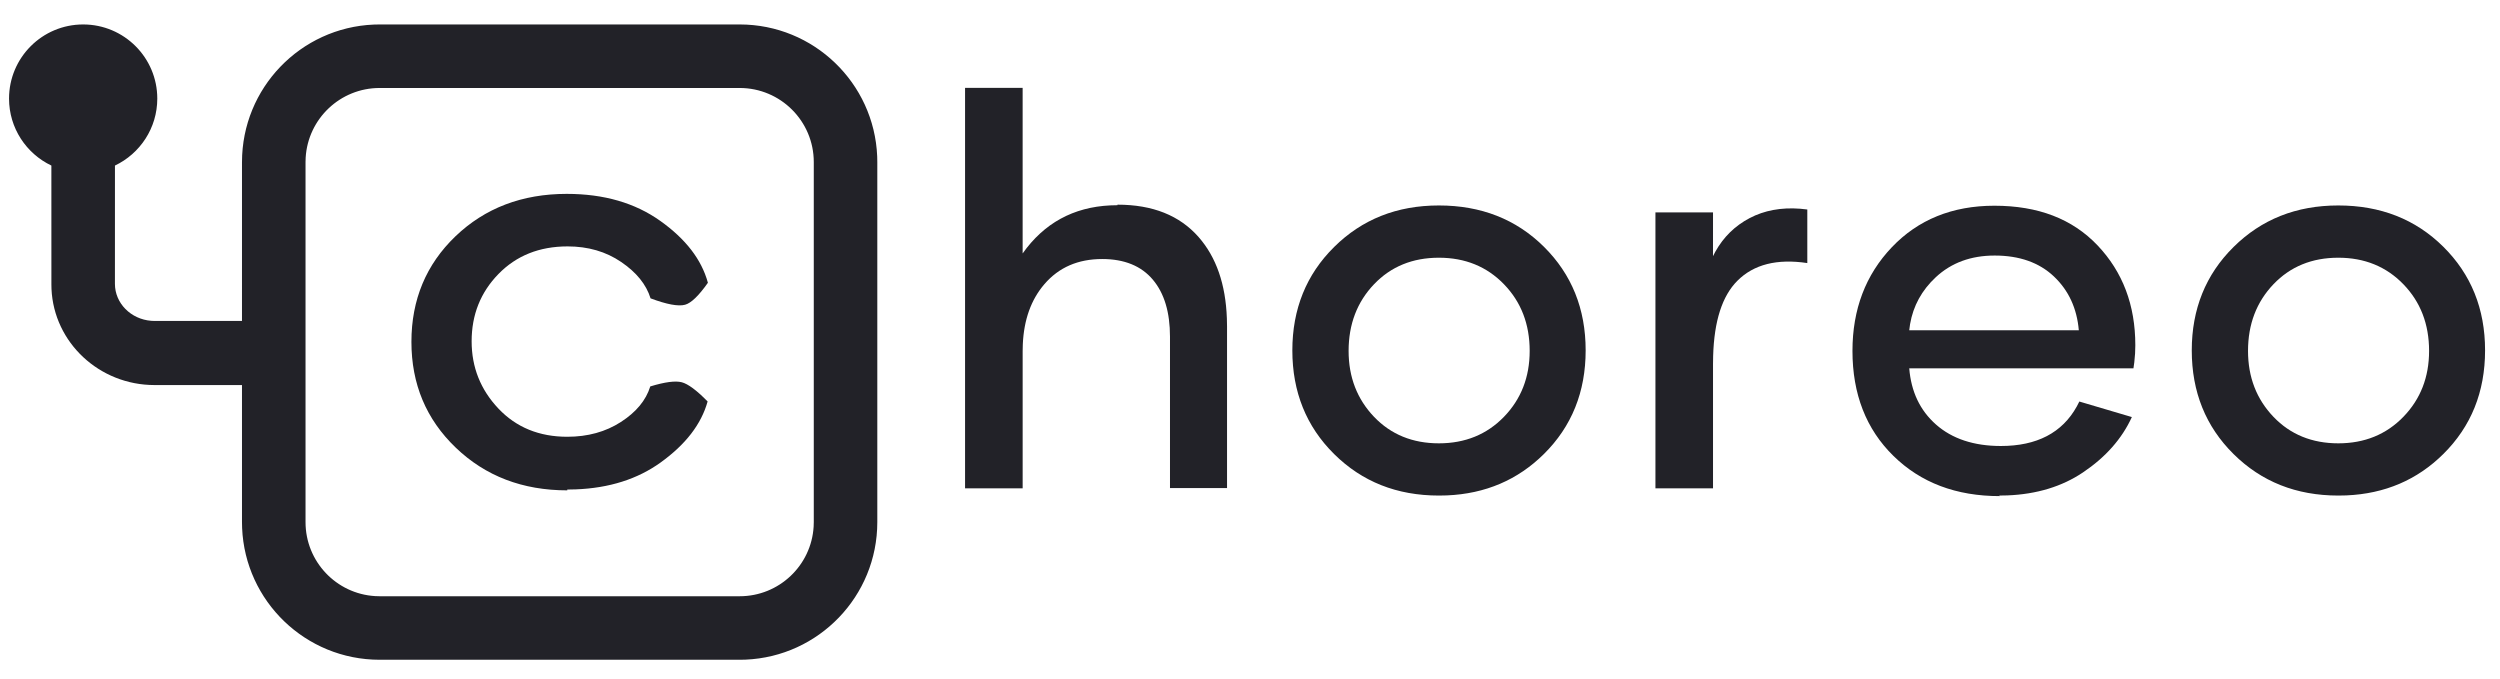
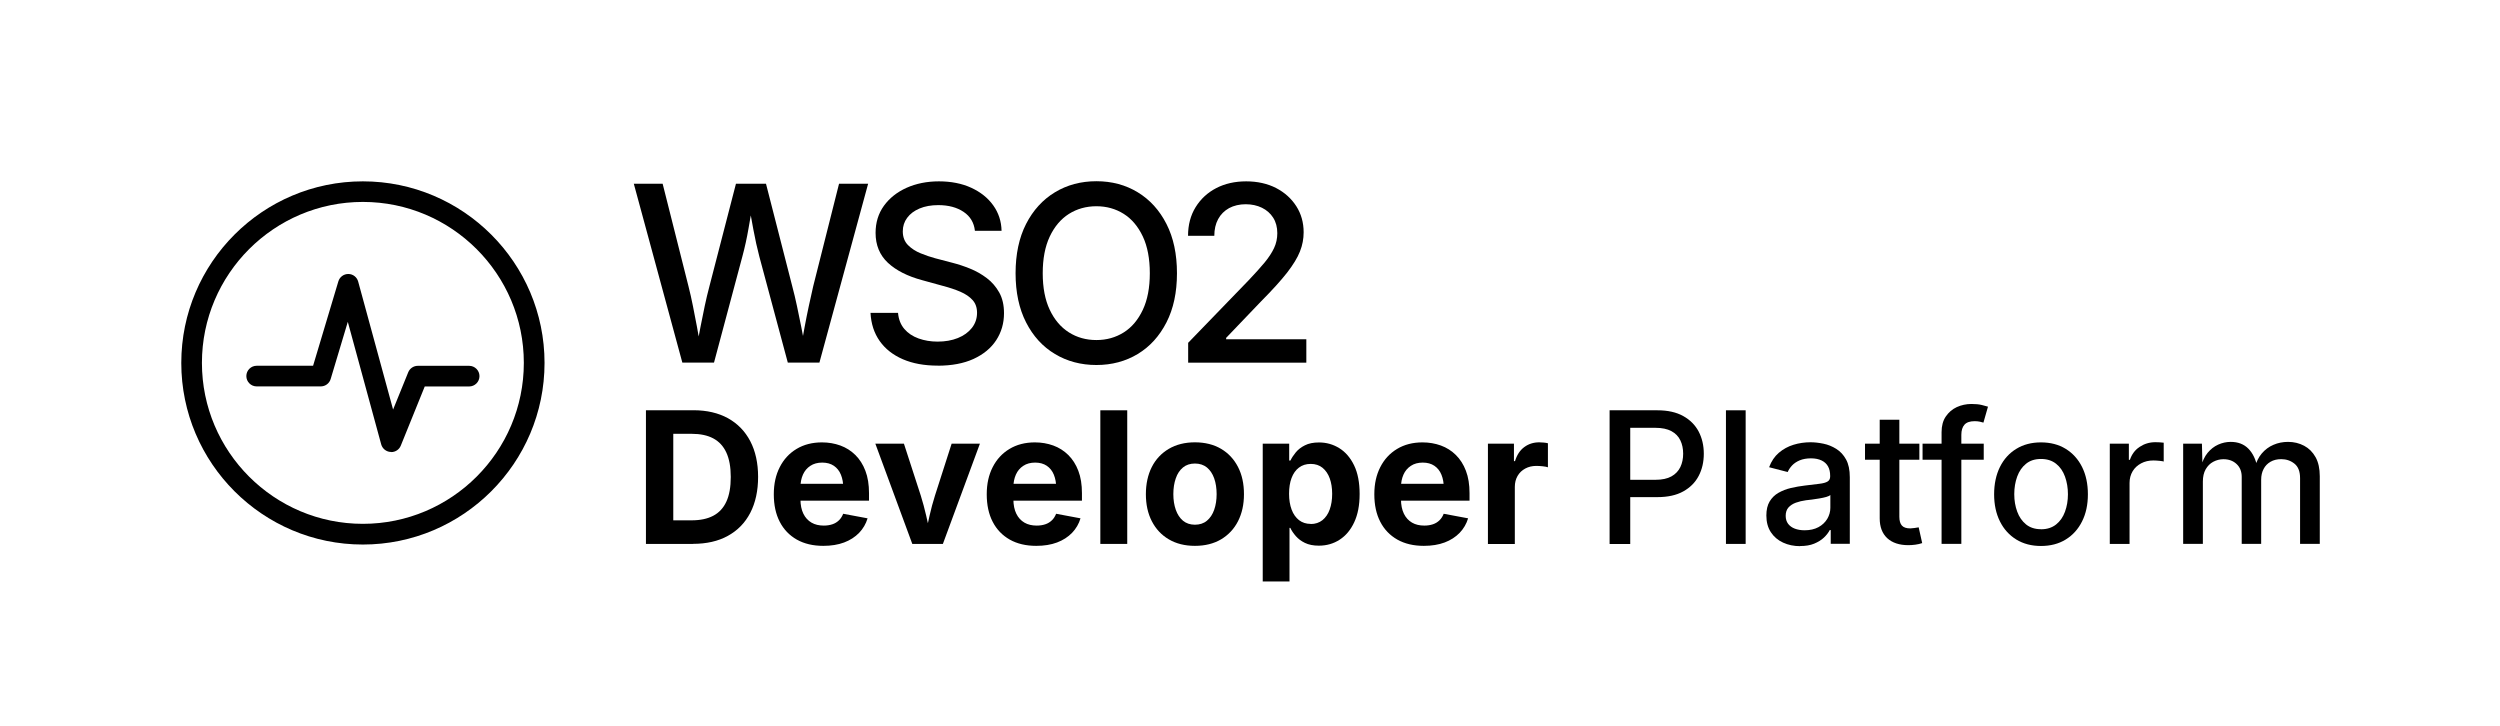
- <svg xmlns="http://www.w3.org/2000/svg" xmlns:xlink="http://www.w3.org/1999/xlink" version="1.1" id="Layer_1" x="0px" y="0px" width="211px" height="57.25px" viewBox="0 0 211 57.25" enable-background="new 0 0 211 57.25" xml:space="preserve">
+ <svg xmlns="http://www.w3.org/2000/svg" id="Layer_1" data-name="Layer 1" viewBox="0 0 399.65 116.03">
  <g>
-     <defs>
-       <rect id="SVGID_1_" x="-13.75" y="-9.657" width="234.272" height="75.907" />
-     </defs>
-     <clipPath id="SVGID_2_">
-       <use xlink:href="#SVGID_1_" overflow="visible" />
-     </clipPath>
-     <path clip-path="url(#SVGID_2_)" fill="#222228" d="M74.035,13.191C73.778,7.002,68.679,2.064,62.427,2.064H32.042l-0.491,0.01   C25.362,2.332,20.424,7.43,20.424,13.682l-0.001,13.404l-7.379,0.002l-0.277-0.011C11.032,26.944,9.7,25.58,9.7,23.96l0.002-9.987   c2.112-1.005,3.573-3.158,3.573-5.653c0-3.455-2.801-6.256-6.256-6.256c-3.455,0-6.256,2.801-6.256,6.256   c0,2.495,1.461,4.648,3.573,5.653l0.002,10.035l0.008,0.38c0.204,4.533,4.041,8.111,8.698,8.111l7.379-0.001l0.001,11.569   l0.01,0.49c0.258,6.189,5.356,11.127,11.608,11.127h30.385l0.491-0.01c6.189-0.257,11.127-5.355,11.127-11.607V13.682   L74.035,13.191z M68.683,44.067l-0.012,0.382c-0.196,3.276-2.917,5.874-6.244,5.874H32.042l-0.381-0.012   c-3.278-0.196-5.874-2.918-5.874-6.244V13.682l0.011-0.381c0.197-3.277,2.917-5.875,6.244-5.875h30.385   c3.455,0,6.256,2.801,6.256,6.256V44.067z" />
-     <path clip-path="url(#SVGID_2_)" fill="#222228" d="M47.831,16.363c3.137,0,5.764,0.762,7.903,2.285   c2.14,1.524,3.478,3.255,4.013,5.218c-0.775,1.098-1.418,1.717-1.927,1.854c-0.566,0.155-1.537-0.025-2.913-0.539   c-0.364-1.177-1.191-2.193-2.48-3.07c-1.288-0.877-2.796-1.315-4.523-1.315c-2.383,0-4.329,0.784-5.836,2.331   c-1.508,1.547-2.262,3.439-2.262,5.678c0,2.194,0.754,4.086,2.262,5.68c1.507,1.593,3.453,2.378,5.812,2.378   c1.726,0,3.234-0.416,4.523-1.247c1.288-0.831,2.115-1.823,2.48-3.001c1.23-0.376,2.117-0.493,2.659-0.352   c0.533,0.141,1.26,0.681,2.181,1.621c-0.536,1.916-1.849,3.625-3.964,5.148c-1.953,1.405-4.341,2.163-7.164,2.271l-0.715,0.015   v0.068c-3.77,0-6.906-1.2-9.411-3.601c-2.505-2.401-3.745-5.378-3.745-8.934c0-3.554,1.24-6.532,3.72-8.91   C40.925,17.563,44.062,16.363,47.831,16.363" />
-     <path clip-path="url(#SVGID_2_)" fill="#222228" d="M86.311,7.417v13.972c1.809-2.553,4.278-3.906,7.408-4.055l0.595-0.015v-0.045   c2.962,0,5.245,0.905,6.851,2.736c1.49,1.7,2.279,3.985,2.383,6.855l0.014,0.673v13.655h-4.815V28.419   c0-2.058-0.475-3.662-1.448-4.816c-0.971-1.153-2.396-1.741-4.272-1.741c-2.035,0-3.663,0.701-4.884,2.126   c-1.119,1.305-1.726,2.99-1.818,5.074l-0.013,0.578v11.575h-4.861V7.417H86.311z" />
-     <path clip-path="url(#SVGID_2_)" fill="#222228" d="M151.928,17.616l0.609,0.065v4.522c-2.555-0.385-4.521,0.112-5.9,1.492   c-1.287,1.287-1.964,3.401-2.048,6.361l-0.01,0.647v10.513h-4.86V17.929h4.86l-0.002,3.691l0.2-0.383   c0.691-1.237,1.658-2.182,2.899-2.833C148.902,17.762,150.324,17.493,151.928,17.616" />
-     <path clip-path="url(#SVGID_2_)" fill="#222228" d="M130.303,20.823c-2.352-2.329-5.313-3.482-8.862-3.482   c-3.55,0-6.489,1.176-8.84,3.505c-2.353,2.328-3.527,5.245-3.527,8.727c0,3.503,1.175,6.42,3.527,8.749   c2.351,2.328,5.29,3.503,8.84,3.503h0.021l0.659-0.013c3.255-0.139,5.977-1.309,8.182-3.49c2.351-2.329,3.526-5.246,3.526-8.749   C133.829,26.068,132.653,23.152,130.303,20.823 M126.934,35.18c-1.446,1.491-3.278,2.237-5.493,2.237   c-2.216,0-4.047-0.746-5.472-2.237c-1.425-1.492-2.147-3.347-2.147-5.562c0-2.26,0.723-4.137,2.147-5.628   c1.425-1.493,3.256-2.239,5.472-2.239c2.215,0,4.047,0.746,5.493,2.239c1.446,1.491,2.171,3.368,2.171,5.628   C129.104,31.833,128.38,33.688,126.934,35.18" />
-     <path clip-path="url(#SVGID_2_)" fill="#222228" d="M206.213,20.823c-2.351-2.329-5.312-3.482-8.862-3.482   c-3.549,0-6.488,1.176-8.839,3.505c-2.353,2.328-3.527,5.245-3.527,8.727c0,3.503,1.175,6.42,3.527,8.749   c2.351,2.328,5.29,3.503,8.839,3.503h0.021l0.66-0.013c3.255-0.139,5.977-1.309,8.181-3.49c2.352-2.329,3.527-5.246,3.527-8.749   C209.74,26.068,208.564,23.152,206.213,20.823 M202.845,35.18c-1.447,1.491-3.278,2.237-5.494,2.237   c-2.215,0-4.047-0.746-5.472-2.237c-1.425-1.492-2.146-3.347-2.146-5.562c0-2.26,0.722-4.137,2.146-5.628   c1.425-1.493,3.257-2.239,5.472-2.239c2.216,0,4.047,0.746,5.494,2.239c1.446,1.491,2.17,3.368,2.17,5.628   C205.015,31.833,204.291,33.688,202.845,35.18" />
-     <path clip-path="url(#SVGID_2_)" fill="#222228" d="M177.033,20.71c-2.125-2.238-5.019-3.347-8.705-3.347   c-3.548,0-6.442,1.176-8.658,3.505c-2.216,2.328-3.322,5.245-3.322,8.749c0,3.641,1.151,6.603,3.459,8.863   c2.306,2.26,5.29,3.392,8.975,3.392l-0.045-0.047l0.687-0.013c2.483-0.1,4.605-0.749,6.366-1.931   c1.922-1.288,3.302-2.85,4.139-4.681l-4.433-1.311l-0.209,0.407c-1.237,2.236-3.382,3.346-6.415,3.346   c-2.282,0-4.113-0.611-5.471-1.809c-1.357-1.198-2.102-2.78-2.261-4.747h18.923l0.073-0.518c0.06-0.507,0.085-0.986,0.085-1.427   C180.221,25.751,179.158,22.949,177.033,20.71 M161.14,27.876l0.07-0.521c0.266-1.538,0.988-2.856,2.167-3.955   c1.312-1.221,2.963-1.832,4.975-1.832c2.08,0,3.753,0.588,4.997,1.764c1.243,1.176,1.943,2.69,2.103,4.544H161.14z" />
+     <path d="M62.54,72.25s-.07,0-.1,0c-.71-.04-1.31-.53-1.5-1.21l-5.34-19.59-2.74,9.14c-.21.7-.85,1.18-1.58,1.18h-10.25c-.91,0-1.65-.74-1.65-1.65s.74-1.65,1.65-1.65h9.02l4.04-13.49c.21-.7.85-1.18,1.58-1.18,0,0,.01,0,.02,0,.74,0,1.38.51,1.57,1.22l5.58,20.45,2.42-5.96c.25-.62.86-1.03,1.53-1.03h8.21c.91,0,1.65.74,1.65,1.65s-.74,1.65-1.65,1.65h-7.1l-3.83,9.46c-.25.63-.86,1.03-1.53,1.03Z" />
+     <path d="M58.01,87.05c-16.01,0-29.03-13.02-29.03-29.03s13.02-29.03,29.03-29.03,29.04,13.03,29.04,29.03-13.03,29.03-29.04,29.03ZM58.01,32.28c-14.19,0-25.73,11.54-25.73,25.73s11.54,25.73,25.73,25.73,25.73-11.54,25.73-25.73-11.54-25.73-25.73-25.73Z" />
+   </g>
+   <g>
+     <path d="M109.08,57.97l-7.76-28.6h4.61l4.13,16.39c.26,1.01.49,2.06.71,3.15.22,1.09.43,2.19.64,3.3.21,1.11.41,2.23.6,3.34h-.65c.21-1.11.42-2.23.63-3.34.22-1.11.44-2.21.67-3.3.23-1.09.48-2.14.75-3.15l4.24-16.39h4.8l4.2,16.39c.27,1.01.52,2.06.75,3.15.23,1.09.46,2.19.68,3.3.22,1.11.44,2.23.64,3.34h-.69c.2-1.11.41-2.23.61-3.34.2-1.11.43-2.21.66-3.3.24-1.09.47-2.14.7-3.15l4.13-16.39h4.65l-7.79,28.6h-5.05l-4.55-16.95c-.35-1.33-.67-2.78-.96-4.34-.29-1.56-.6-3.28-.9-5.14h1c-.32,1.79-.61,3.45-.87,4.97-.26,1.52-.59,3.03-.99,4.51l-4.53,16.95h-5.07Z" />
+     <path d="M149.9,58.45c-2.14,0-3.99-.34-5.57-1.02-1.57-.68-2.81-1.65-3.7-2.91s-1.38-2.76-1.47-4.5h4.4c.09,1.04.43,1.89,1.01,2.57s1.34,1.18,2.28,1.52c.93.33,1.94.5,3.03.5,1.22,0,2.29-.19,3.24-.57s1.69-.92,2.24-1.61c.55-.7.83-1.51.83-2.43,0-.83-.24-1.51-.72-2.04-.48-.53-1.13-.97-1.94-1.32-.81-.35-1.74-.66-2.77-.93l-3.34-.92c-2.34-.63-4.17-1.56-5.48-2.78-1.31-1.23-1.97-2.82-1.97-4.78,0-1.65.44-3.09,1.33-4.33.89-1.23,2.1-2.19,3.63-2.88,1.53-.68,3.25-1.03,5.17-1.03s3.68.34,5.17,1.03c1.49.69,2.66,1.62,3.51,2.81.85,1.19,1.3,2.55,1.33,4.07h-4.26c-.14-1.31-.75-2.32-1.81-3.03-1.07-.72-2.42-1.08-4.04-1.08-1.15,0-2.15.18-3,.54s-1.51.85-1.98,1.49c-.47.63-.7,1.35-.7,2.16,0,.91.28,1.64.83,2.2.56.56,1.24,1,2.04,1.32s1.56.59,2.29.78l2.78.73c.91.23,1.85.54,2.81.93.97.39,1.86.9,2.68,1.52.82.62,1.48,1.39,1.99,2.3.51.92.76,2.02.76,3.31,0,1.61-.42,3.05-1.25,4.32-.83,1.27-2.04,2.26-3.62,2.99-1.58.72-3.49,1.08-5.73,1.08Z" />
+     <path d="M175.27,58.35c-2.47,0-4.68-.59-6.63-1.76-1.95-1.17-3.49-2.85-4.61-5.05-1.12-2.19-1.68-4.82-1.68-7.86s.56-5.69,1.68-7.88c1.12-2.19,2.66-3.88,4.61-5.06,1.95-1.18,4.16-1.77,6.63-1.77s4.67.59,6.61,1.77c1.94,1.18,3.47,2.86,4.59,5.06,1.12,2.19,1.68,4.82,1.68,7.88s-.56,5.67-1.68,7.86c-1.12,2.19-2.65,3.88-4.59,5.05-1.94,1.17-4.14,1.76-6.61,1.76ZM175.27,54.36c1.63,0,3.08-.41,4.37-1.22,1.29-.81,2.3-2.02,3.05-3.61.75-1.59,1.12-3.54,1.12-5.85s-.37-4.29-1.12-5.88c-.75-1.59-1.77-2.8-3.05-3.61-1.29-.81-2.74-1.22-4.37-1.22s-3.1.41-4.4,1.23c-1.29.82-2.31,2.03-3.06,3.62-.75,1.59-1.12,3.55-1.12,5.86s.37,4.25,1.12,5.84c.75,1.59,1.77,2.79,3.06,3.61s2.76,1.23,4.4,1.23Z" />
+     <path d="M189.94,57.97v-3.17l9.71-10.04c1-1.05,1.83-1.98,2.5-2.78.67-.81,1.17-1.58,1.52-2.32.35-.74.52-1.54.52-2.38,0-.96-.22-1.79-.66-2.48s-1.04-1.22-1.8-1.59-1.63-.56-2.6-.56-1.89.21-2.65.62c-.75.42-1.34,1-1.75,1.76-.41.76-.61,1.64-.61,2.67h-4.2c0-1.74.4-3.27,1.21-4.58.81-1.31,1.91-2.33,3.3-3.05,1.39-.72,2.99-1.08,4.78-1.08s3.41.36,4.79,1.07c1.38.72,2.45,1.69,3.23,2.91.78,1.22,1.17,2.61,1.17,4.16,0,1.05-.19,2.07-.59,3.07-.39,1-1.08,2.12-2.05,3.38-.98,1.25-2.36,2.78-4.14,4.57l-5.61,5.86v.23h12.82v3.74h-18.89Z" />
+   </g>
+   <g>
+     <path d="M107.63,65.59v21.36h-4.37v-21.36h4.37ZM110.77,86.95h-5.53v-3.77h5.32c1.38,0,2.53-.24,3.46-.73.93-.49,1.63-1.24,2.1-2.27.47-1.02.7-2.33.7-3.93s-.24-2.89-.71-3.91c-.47-1.02-1.17-1.77-2.09-2.26-.92-.49-2.07-.73-3.43-.73h-5.45v-3.77h5.71c2.14,0,3.98.43,5.53,1.28,1.54.86,2.73,2.08,3.56,3.67.83,1.59,1.25,3.5,1.25,5.71s-.42,4.14-1.25,5.74c-.83,1.6-2.02,2.82-3.58,3.68-1.55.86-3.42,1.28-5.58,1.28Z" />
+     <path d="M131.61,87.26c-1.63,0-3.04-.33-4.23-1-1.18-.67-2.1-1.62-2.73-2.85-.64-1.23-.95-2.7-.95-4.39s.32-3.1.95-4.34c.63-1.24,1.52-2.21,2.68-2.91,1.16-.7,2.51-1.05,4.07-1.05,1.05,0,2.03.17,2.94.5.91.33,1.71.84,2.39,1.51s1.23,1.52,1.61,2.53c.39,1.01.58,2.21.58,3.58v1.2h-13.46v-2.7h11.36l-2.01.72c0-.83-.13-1.56-.38-2.17-.25-.62-.63-1.09-1.13-1.43-.5-.34-1.12-.51-1.86-.51s-1.38.17-1.9.52c-.52.34-.92.81-1.18,1.4s-.4,1.26-.4,2.01v1.91c0,.93.16,1.71.47,2.34s.75,1.1,1.3,1.42,1.21.47,1.96.47c.51,0,.96-.07,1.38-.21s.76-.36,1.05-.64c.29-.28.51-.63.67-1.04l3.9.73c-.26.88-.71,1.65-1.35,2.32-.64.66-1.44,1.18-2.4,1.54-.96.36-2.07.54-3.32.54Z" />
+     <path d="M145.84,86.95l-5.91-16.03h4.57l2.7,8.32c.32,1.04.61,2.09.85,3.15.24,1.06.5,2.16.75,3.3h-.92c.25-1.14.49-2.24.73-3.3.24-1.06.52-2.11.85-3.15l2.67-8.32h4.52l-5.92,16.03h-4.89Z" />
+     <path d="M165.65,87.26c-1.63,0-3.04-.33-4.23-1-1.18-.67-2.1-1.62-2.73-2.85-.64-1.23-.95-2.7-.95-4.39s.32-3.1.95-4.34c.63-1.24,1.52-2.21,2.68-2.91,1.16-.7,2.51-1.05,4.07-1.05,1.05,0,2.03.17,2.94.5.91.33,1.71.84,2.39,1.51s1.23,1.52,1.61,2.53c.39,1.01.58,2.21.58,3.58v1.2h-13.46v-2.7h11.36l-2.01.72c0-.83-.13-1.56-.38-2.17-.25-.62-.63-1.09-1.13-1.43-.5-.34-1.12-.51-1.86-.51s-1.38.17-1.9.52c-.52.34-.92.81-1.18,1.4s-.4,1.26-.4,2.01v1.91c0,.93.16,1.71.47,2.34s.75,1.1,1.3,1.42,1.21.47,1.96.47c.51,0,.96-.07,1.38-.21s.76-.36,1.05-.64c.29-.28.51-.63.67-1.04l3.9.73c-.26.88-.71,1.65-1.35,2.32-.64.66-1.44,1.18-2.4,1.54-.96.36-2.07.54-3.32.54Z" />
+     <path d="M180.2,65.59v21.36h-4.3v-21.36h4.3Z" />
+     <path d="M191.02,87.26c-1.61,0-3-.35-4.17-1.04-1.18-.69-2.08-1.66-2.72-2.9-.64-1.24-.95-2.68-.95-4.32s.32-3.11.95-4.35c.63-1.24,1.54-2.2,2.72-2.9,1.18-.69,2.57-1.04,4.17-1.04s3.01.35,4.18,1.04c1.17.69,2.07,1.66,2.71,2.9.64,1.24.95,2.69.95,4.35s-.32,3.08-.95,4.32-1.54,2.2-2.71,2.9c-1.17.69-2.56,1.04-4.18,1.04ZM191.02,83.88c.76,0,1.41-.21,1.92-.64.52-.43.9-1.01,1.16-1.75.26-.74.39-1.58.39-2.5s-.13-1.79-.39-2.52c-.26-.74-.65-1.31-1.16-1.74-.52-.42-1.16-.63-1.92-.63s-1.4.21-1.91.63c-.51.42-.9,1-1.15,1.74-.26.74-.39,1.58-.39,2.52s.13,1.76.39,2.5c.26.74.64,1.32,1.15,1.75.51.42,1.15.64,1.91.64Z" />
+     <path d="M201.86,92.94v-22.02h4.23v2.7h.2c.2-.42.49-.86.85-1.3.37-.45.85-.83,1.46-1.13.6-.31,1.36-.46,2.26-.46,1.19,0,2.27.31,3.25.92s1.77,1.53,2.36,2.75.88,2.75.88,4.57-.29,3.28-.86,4.51c-.57,1.23-1.35,2.16-2.34,2.8s-2.09.95-3.33.95c-.87,0-1.61-.15-2.21-.44s-1.09-.66-1.47-1.1c-.38-.44-.67-.87-.87-1.3h-.13v8.56h-4.3ZM209.52,83.77c.75,0,1.37-.21,1.89-.62.51-.41.9-.98,1.16-1.71s.39-1.56.39-2.49-.13-1.76-.39-2.48-.65-1.28-1.15-1.69-1.14-.62-1.89-.62-1.36.2-1.88.59-.91.95-1.18,1.66-.4,1.56-.4,2.53.14,1.81.41,2.53c.27.72.67,1.28,1.18,1.68.52.4,1.14.6,1.86.6Z" />
+     <path d="M227.61,87.26c-1.63,0-3.04-.33-4.23-1-1.18-.67-2.1-1.62-2.73-2.85-.64-1.23-.95-2.7-.95-4.39s.32-3.1.95-4.34c.63-1.24,1.52-2.21,2.68-2.91,1.16-.7,2.51-1.05,4.07-1.05,1.05,0,2.03.17,2.94.5.91.33,1.71.84,2.39,1.51s1.23,1.52,1.61,2.53c.39,1.01.58,2.21.58,3.58v1.2h-13.46v-2.7h11.36l-2.01.72c0-.83-.13-1.56-.38-2.17-.25-.62-.63-1.09-1.13-1.43-.5-.34-1.12-.51-1.86-.51s-1.38.17-1.9.52c-.52.34-.92.81-1.18,1.4s-.4,1.26-.4,2.01v1.91c0,.93.16,1.71.47,2.34s.75,1.1,1.3,1.42,1.21.47,1.96.47c.51,0,.96-.07,1.38-.21s.76-.36,1.05-.64c.29-.28.51-.63.67-1.04l3.9.73c-.26.88-.71,1.65-1.35,2.32-.64.66-1.44,1.18-2.4,1.54-.96.36-2.07.54-3.32.54Z" />
+     <path d="M237.86,86.95v-16.03h4.16v2.8h.17c.3-.99.79-1.74,1.48-2.25.69-.51,1.49-.76,2.39-.76.22,0,.46.01.72.04.26.02.48.06.67.11v3.84c-.19-.07-.47-.12-.83-.16s-.71-.06-1.03-.06c-.65,0-1.24.14-1.76.42-.53.28-.93.67-1.23,1.18-.29.5-.44,1.09-.44,1.76v9.12h-4.3Z" />
+     <path d="M257.31,86.95v-21.36h7.66c1.64,0,3.02.31,4.11.92,1.1.61,1.92,1.44,2.47,2.48.54,1.04.82,2.22.82,3.54s-.27,2.5-.82,3.55-1.37,1.87-2.47,2.48c-1.1.61-2.48.91-4.13.91h-5.23v-2.77h4.92c1.05,0,1.9-.18,2.55-.54.65-.36,1.12-.86,1.43-1.49.3-.63.45-1.34.45-2.14s-.15-1.52-.45-2.14c-.3-.63-.78-1.12-1.43-1.47-.65-.35-1.51-.53-2.57-.53h-4.01v18.57h-3.27Z" />
+     <path d="M279.06,65.59v21.36h-3.15v-21.36h3.15Z" />
+     <path d="M287.79,87.31c-1.01,0-1.93-.19-2.75-.57-.82-.38-1.47-.93-1.95-1.66-.48-.73-.72-1.62-.72-2.67,0-.91.17-1.65.52-2.24.35-.58.82-1.05,1.42-1.39s1.26-.6,1.99-.77,1.47-.3,2.23-.39c.95-.12,1.72-.21,2.31-.28.59-.07,1.03-.19,1.31-.36.28-.17.42-.44.42-.81v-.09c0-.6-.11-1.11-.34-1.52s-.57-.73-1.03-.95-1.02-.34-1.7-.34-1.3.11-1.8.32c-.5.21-.91.49-1.22.82-.31.33-.54.68-.7,1.05l-2.97-.77c.36-.96.88-1.73,1.56-2.31s1.46-1.01,2.34-1.28c.88-.27,1.79-.4,2.72-.4.65,0,1.34.08,2.07.23.73.15,1.41.43,2.05.83s1.16.96,1.56,1.69.6,1.67.6,2.84v10.64h-3.05v-2.19h-.16c-.21.41-.52.81-.93,1.2s-.93.71-1.56.97-1.37.38-2.24.38ZM288.49,84.77c.86,0,1.6-.17,2.21-.5.61-.33,1.08-.78,1.41-1.33.32-.55.49-1.14.49-1.76v-2.05c-.12.11-.33.22-.65.31-.32.09-.69.17-1.1.24-.41.07-.81.13-1.19.18-.38.05-.7.09-.95.11-.59.08-1.13.21-1.63.39-.49.18-.88.44-1.18.77-.29.33-.44.78-.44,1.33,0,.51.13.93.39,1.28.26.34.62.6,1.07.77s.97.26,1.56.26Z" />
+     <path d="M306.83,70.92v2.57h-8.69v-2.57h8.69ZM300.48,67.1h3.15v15.51c0,.64.14,1.11.41,1.41.27.3.72.45,1.34.45.16,0,.38-.02.65-.06.27-.04.5-.08.69-.11l.56,2.52c-.33.11-.69.2-1.08.25-.38.05-.76.08-1.13.08-1.45,0-2.58-.38-3.38-1.12-.8-.75-1.2-1.8-1.2-3.16v-15.77Z" />
+     <path d="M317.12,70.92v2.57h-9.78v-2.57h9.78ZM310.38,86.95v-17.87c0-.99.22-1.83.67-2.49s1.03-1.17,1.76-1.51c.73-.33,1.51-.5,2.35-.5.64,0,1.19.05,1.64.16s.79.2,1,.27l-.73,2.55c-.15-.05-.34-.1-.57-.15s-.5-.08-.84-.08c-.75,0-1.29.19-1.62.56s-.5.91-.5,1.62v17.43h-3.15Z" />
+     <path d="M326.27,87.28c-1.5,0-2.81-.34-3.94-1.03-1.12-.69-2-1.65-2.62-2.9-.62-1.24-.93-2.69-.93-4.33s.31-3.12.93-4.37c.62-1.25,1.49-2.21,2.62-2.9,1.12-.69,2.44-1.03,3.94-1.03s2.83.34,3.95,1.03c1.12.69,2,1.66,2.62,2.9.62,1.25.93,2.7.93,4.37s-.31,3.09-.93,4.33c-.62,1.24-1.49,2.21-2.62,2.9-1.12.69-2.44,1.03-3.95,1.03ZM326.27,84.61c.98,0,1.78-.26,2.42-.77.64-.51,1.11-1.19,1.42-2.04.31-.85.47-1.78.47-2.79s-.16-1.96-.47-2.82-.78-1.54-1.42-2.05c-.64-.51-1.44-.77-2.42-.77s-1.76.26-2.39.77c-.63.51-1.1,1.19-1.41,2.04s-.47,1.79-.47,2.82.16,1.94.47,2.79c.31.85.78,1.52,1.41,2.04.63.51,1.43.77,2.39.77Z" />
+     <path d="M337.27,86.95v-16.03h3.05v2.58h.17c.3-.88.81-1.57,1.55-2.06s1.57-.75,2.51-.75c.2,0,.43,0,.69.02s.47.04.65.06v3.01c-.12-.04-.33-.08-.66-.11s-.65-.06-.99-.06c-.73,0-1.38.15-1.96.46s-1.04.73-1.36,1.27-.49,1.16-.49,1.87v9.74h-3.15Z" />
+     <path d="M349,86.95v-16.03h3l.09,3.71h-.24c.23-.91.58-1.65,1.06-2.24.48-.58,1.04-1.02,1.68-1.31.64-.29,1.31-.44,2.01-.44,1.17,0,2.11.36,2.82,1.08s1.2,1.73,1.45,3.02h-.4c.21-.88.57-1.62,1.09-2.24.52-.61,1.14-1.08,1.87-1.39.73-.32,1.51-.47,2.34-.47.95,0,1.8.21,2.57.62s1.38,1.02,1.83,1.83c.45.81.67,1.83.67,3.04v10.81h-3.15v-10.5c0-1.07-.3-1.84-.9-2.32-.6-.48-1.3-.72-2.12-.72-.66,0-1.23.14-1.71.42-.48.28-.85.66-1.1,1.15-.26.49-.39,1.06-.39,1.7v10.27h-3.11v-10.7c0-.86-.27-1.55-.82-2.06-.55-.52-1.25-.77-2.1-.77-.58,0-1.12.14-1.63.41s-.9.67-1.21,1.2c-.3.53-.45,1.18-.45,1.96v9.96h-3.15Z" />
  </g>
</svg>
